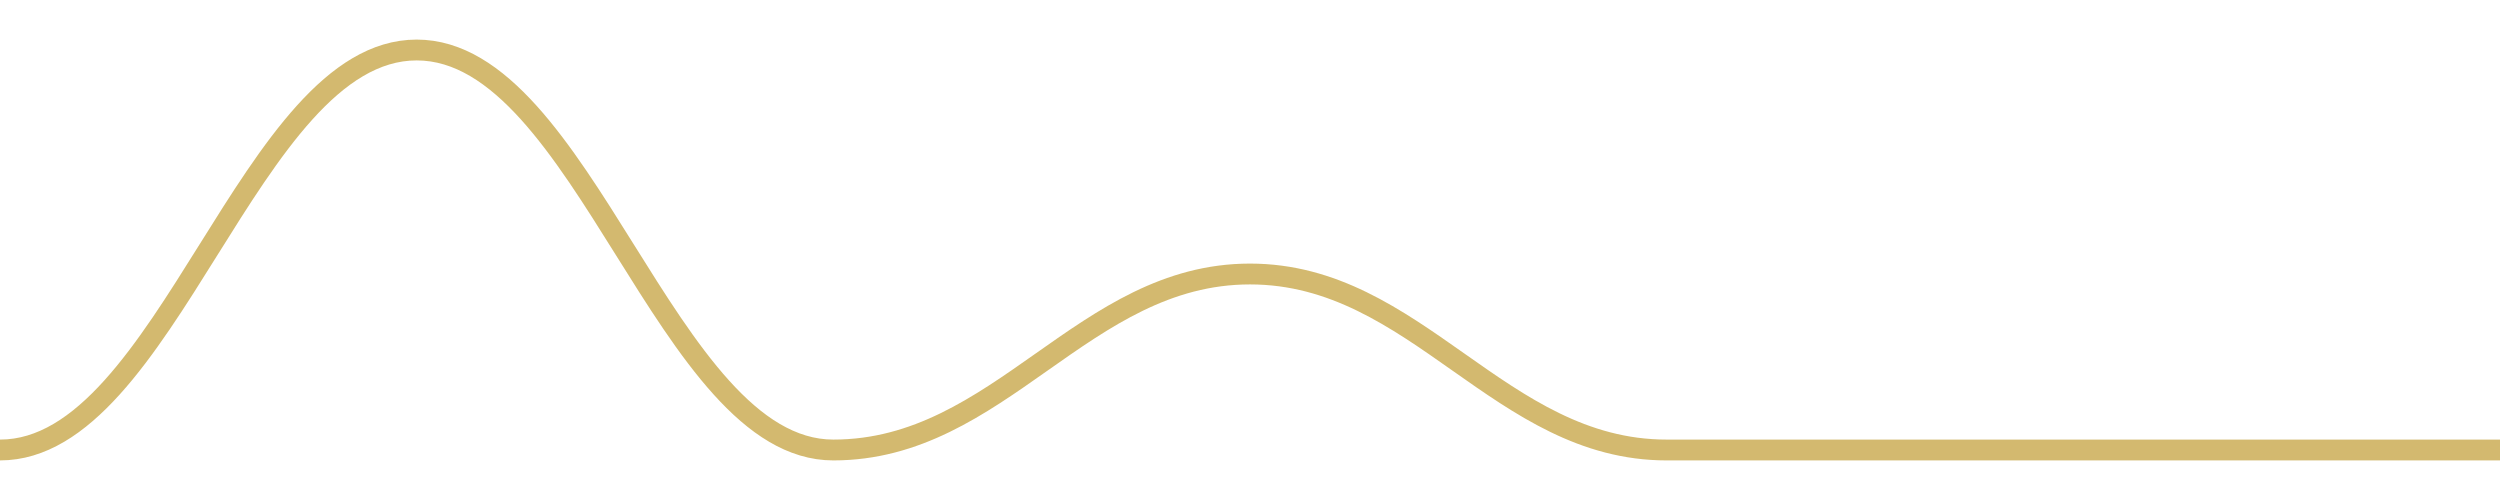
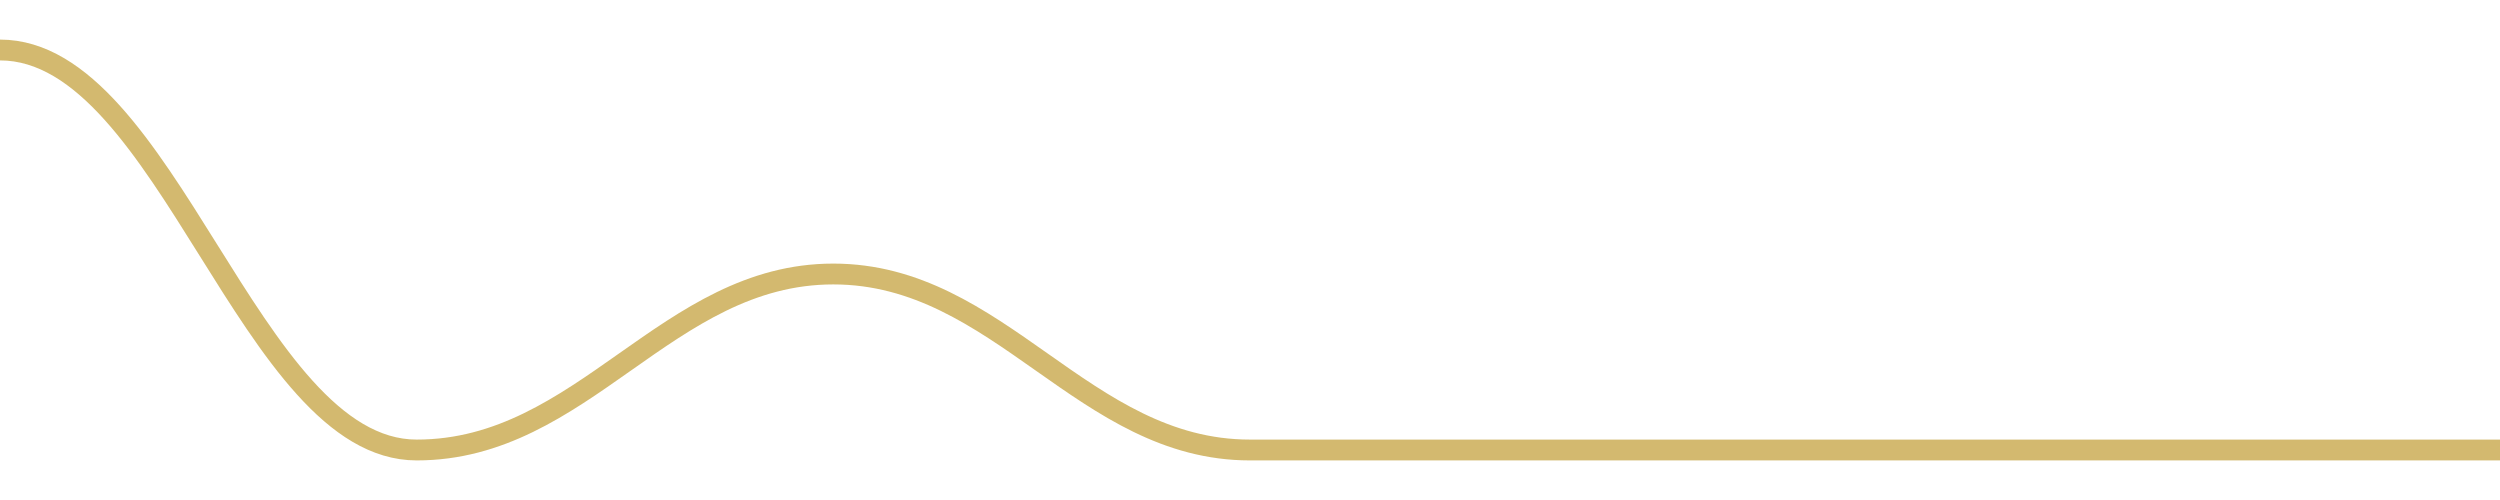
<svg width="180" height="36">
-   <path d="M 0.0,32.4 C 12.0,32.4 18.0,3.6 30.0,3.6 C 42.0,3.6 48.0,32.4 60.0,32.4 C 72.0,32.4 78.0,19.728 90.0,19.728 C 102.0,19.728 108.0,32.4 120.0,32.4 C 132.0,32.4 138.0,32.4 150.0,32.4 C 162.0,32.4 168.0,32.4 180.0,32.4 " fill="none" stroke="#c8a84b" stroke-width="1.5" opacity="0.8" />
+   <path d="M 0.0,3.6 C 12.0,3.6 18.0,32.4 30.0,32.4 C 42.0,32.4 48.0,19.728 60.0,19.728 C 72.0,19.728 78.0,32.4 90.0,32.4 C 102.0,32.4 108.0,32.4 120.0,32.4 C 132.0,32.4 138.0,32.4 150.0,32.4 C 162.0,32.4 168.0,32.4 180.0,32.4 " fill="none" stroke="#c8a84b" stroke-width="1.5" opacity="0.8" />
</svg>
